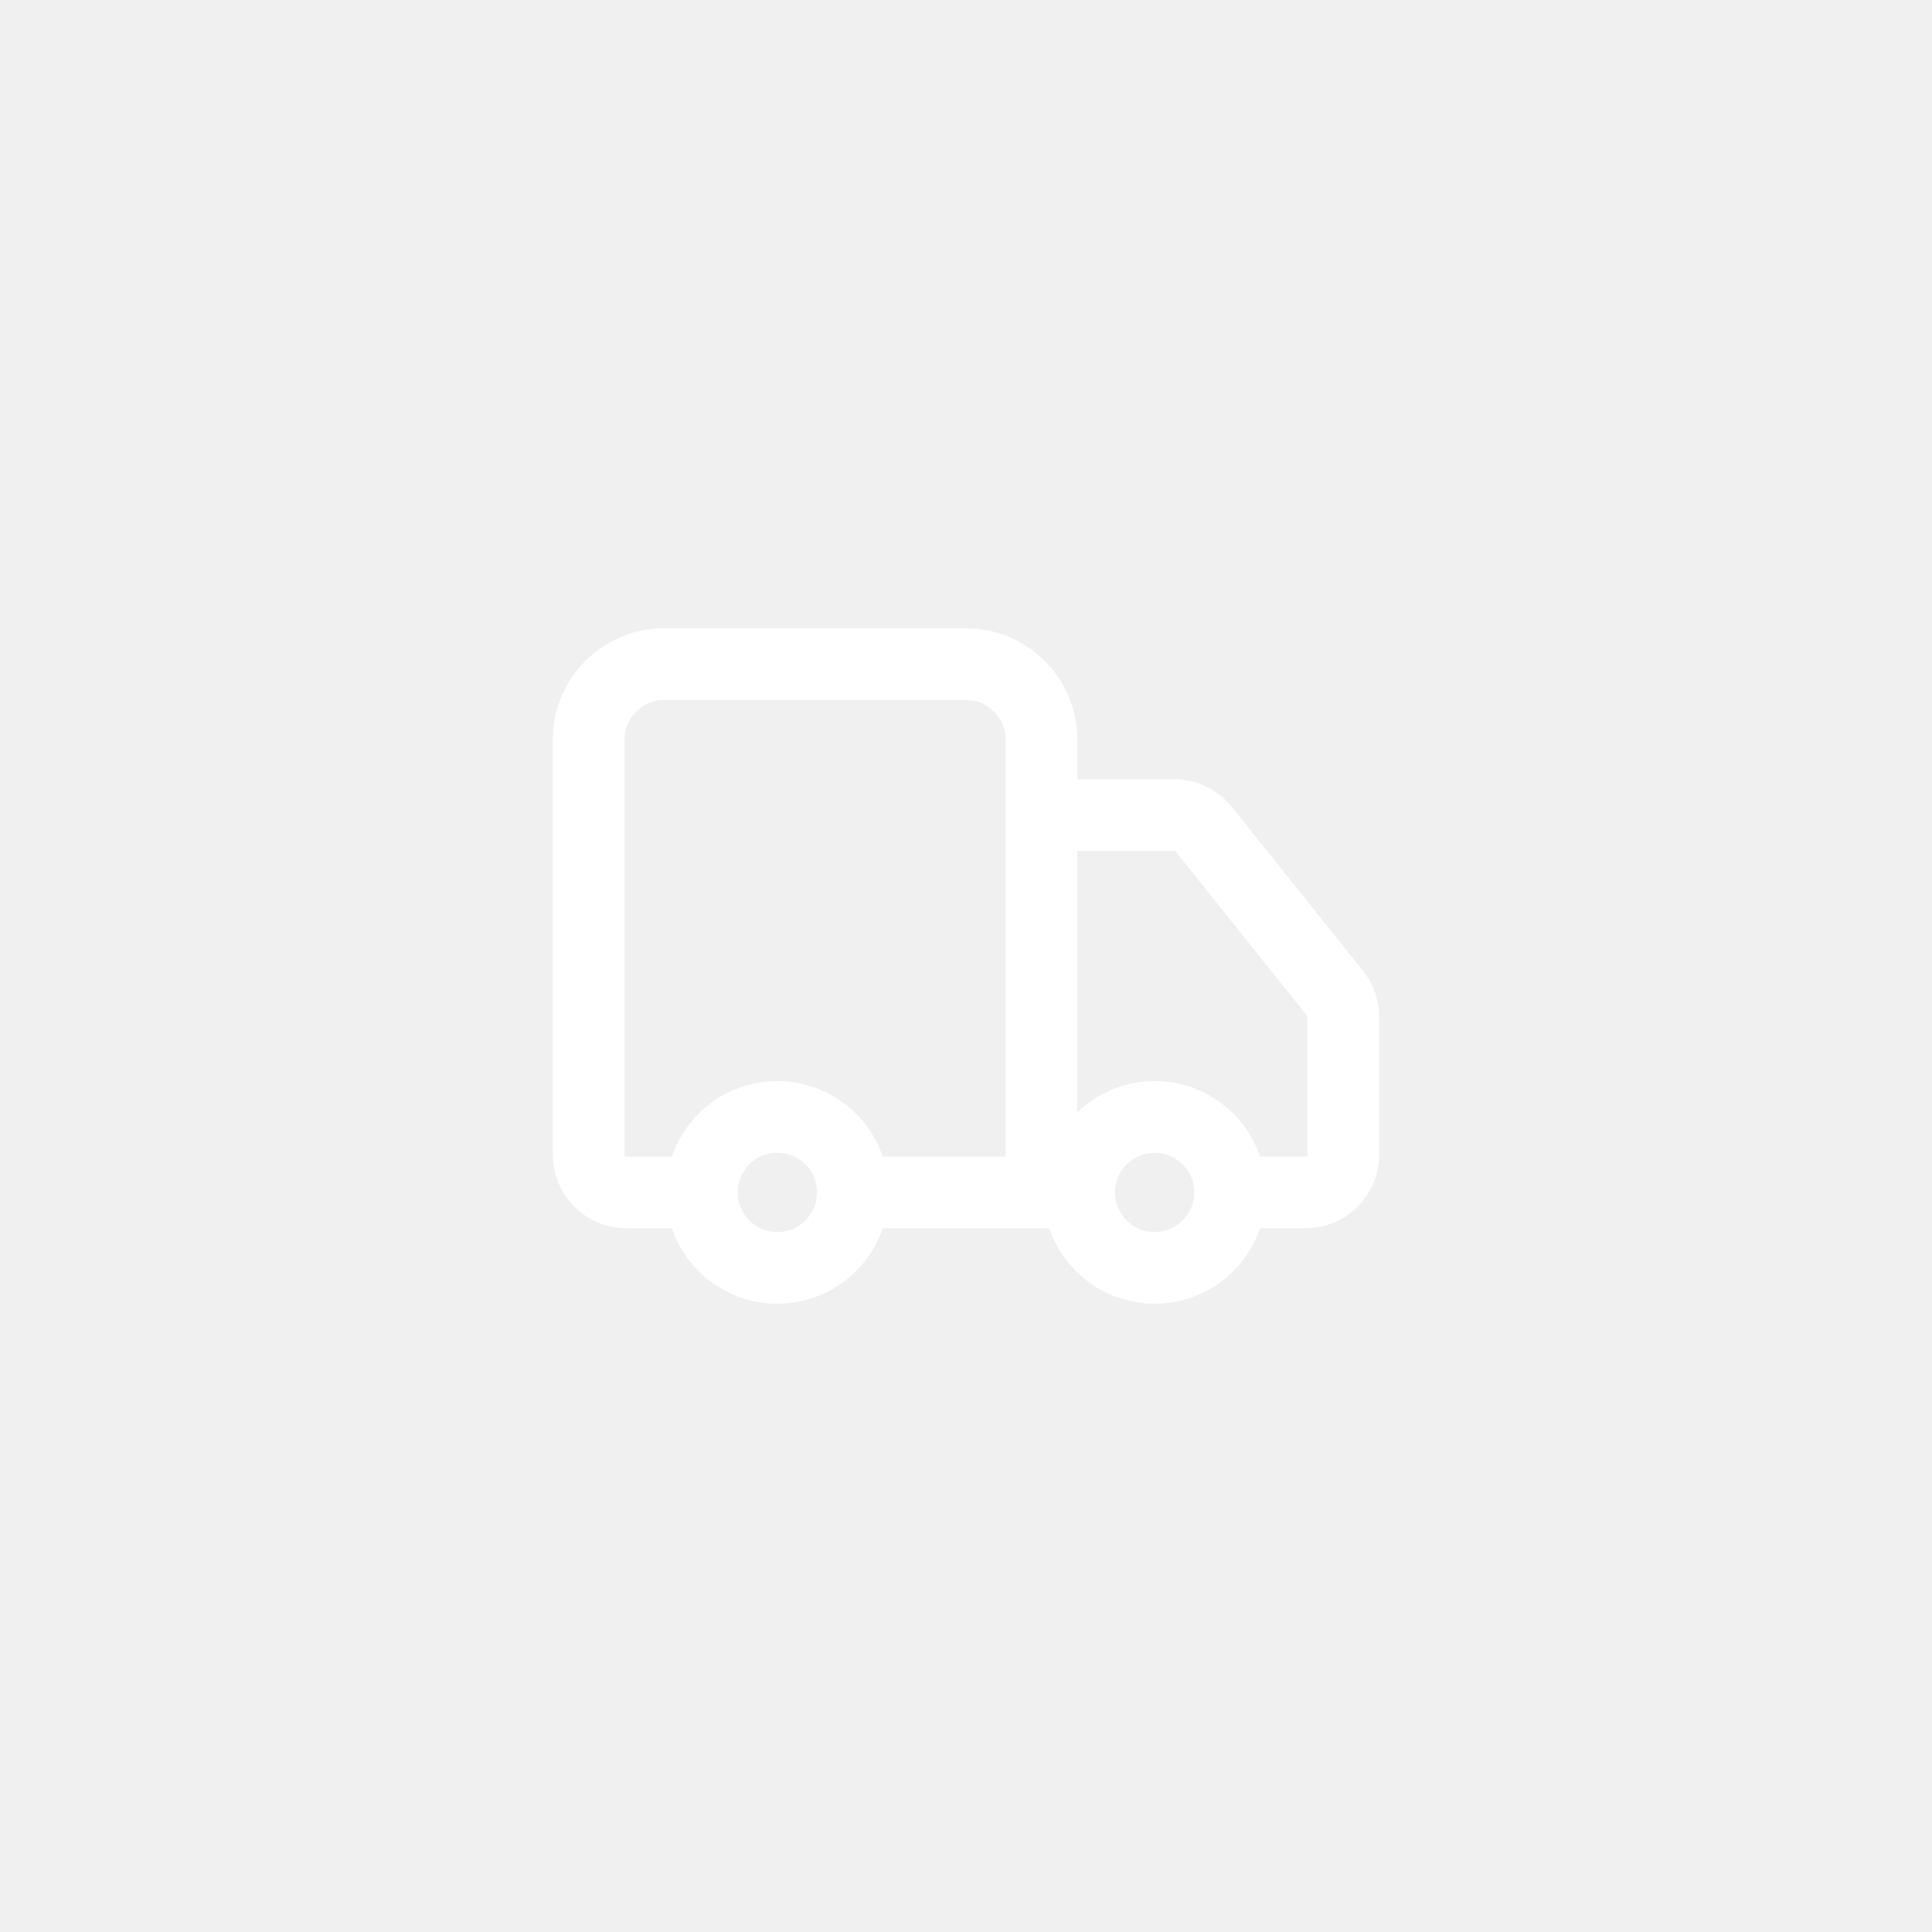
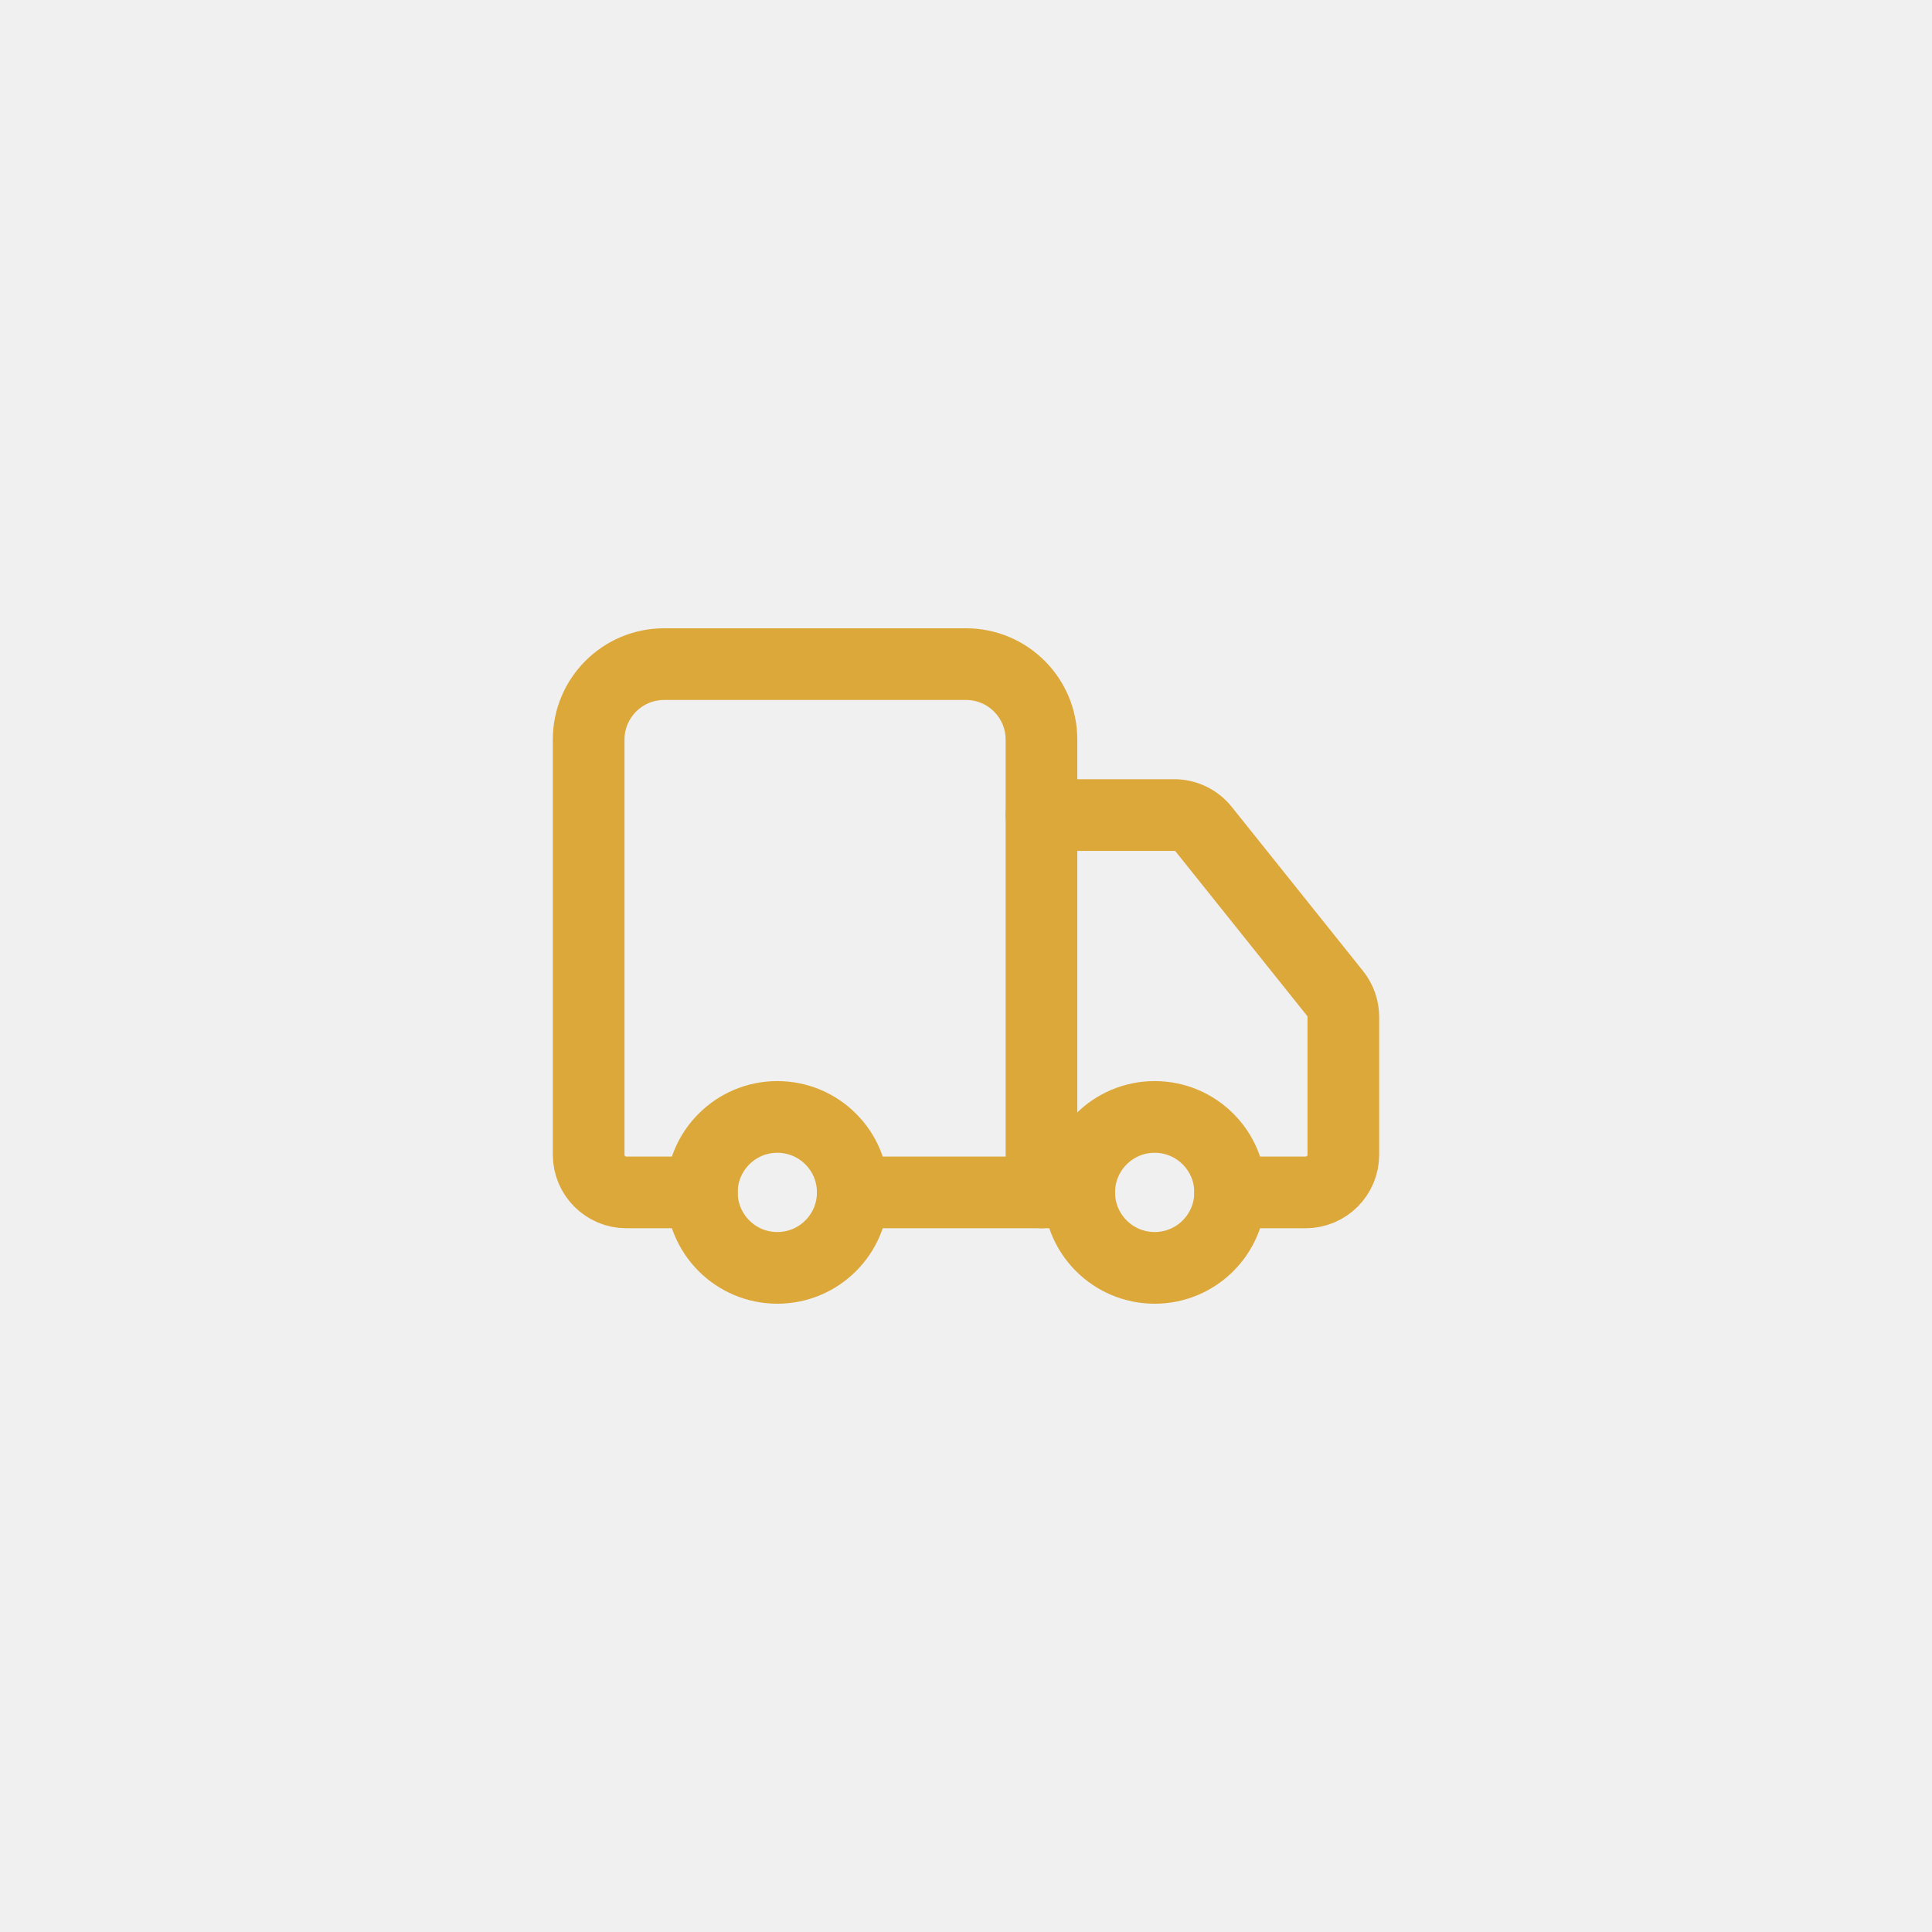
<svg xmlns="http://www.w3.org/2000/svg" width="1024" height="1024" viewBox="0 0 1024 1024">
-   <g transform="translate(272,272) scale(20)" fill="none" stroke="#ffffff" stroke-width="1.9" stroke-linecap="round" stroke-linejoin="round">
+   <g transform="translate(272,272) scale(20)" fill="none" stroke="#dca83a" stroke-width="1.9" stroke-linecap="round" stroke-linejoin="round">
    <path d="M14 18V6a2 2 0 0 0-2-2H4a2 2 0 0 0-2 2v11a1 1 0 0 0 1 1h2" />
    <path d="M15 18H9" />
    <path d="M19 18h2a1 1 0 0 0 1-1v-3.65a1 1 0 0 0-.22-.624l-3.48-4.35A1 1 0 0 0 17.52 8H14" />
    <circle cx="17" cy="18" r="2" />
    <circle cx="7" cy="18" r="2" />
  </g>
</svg>
